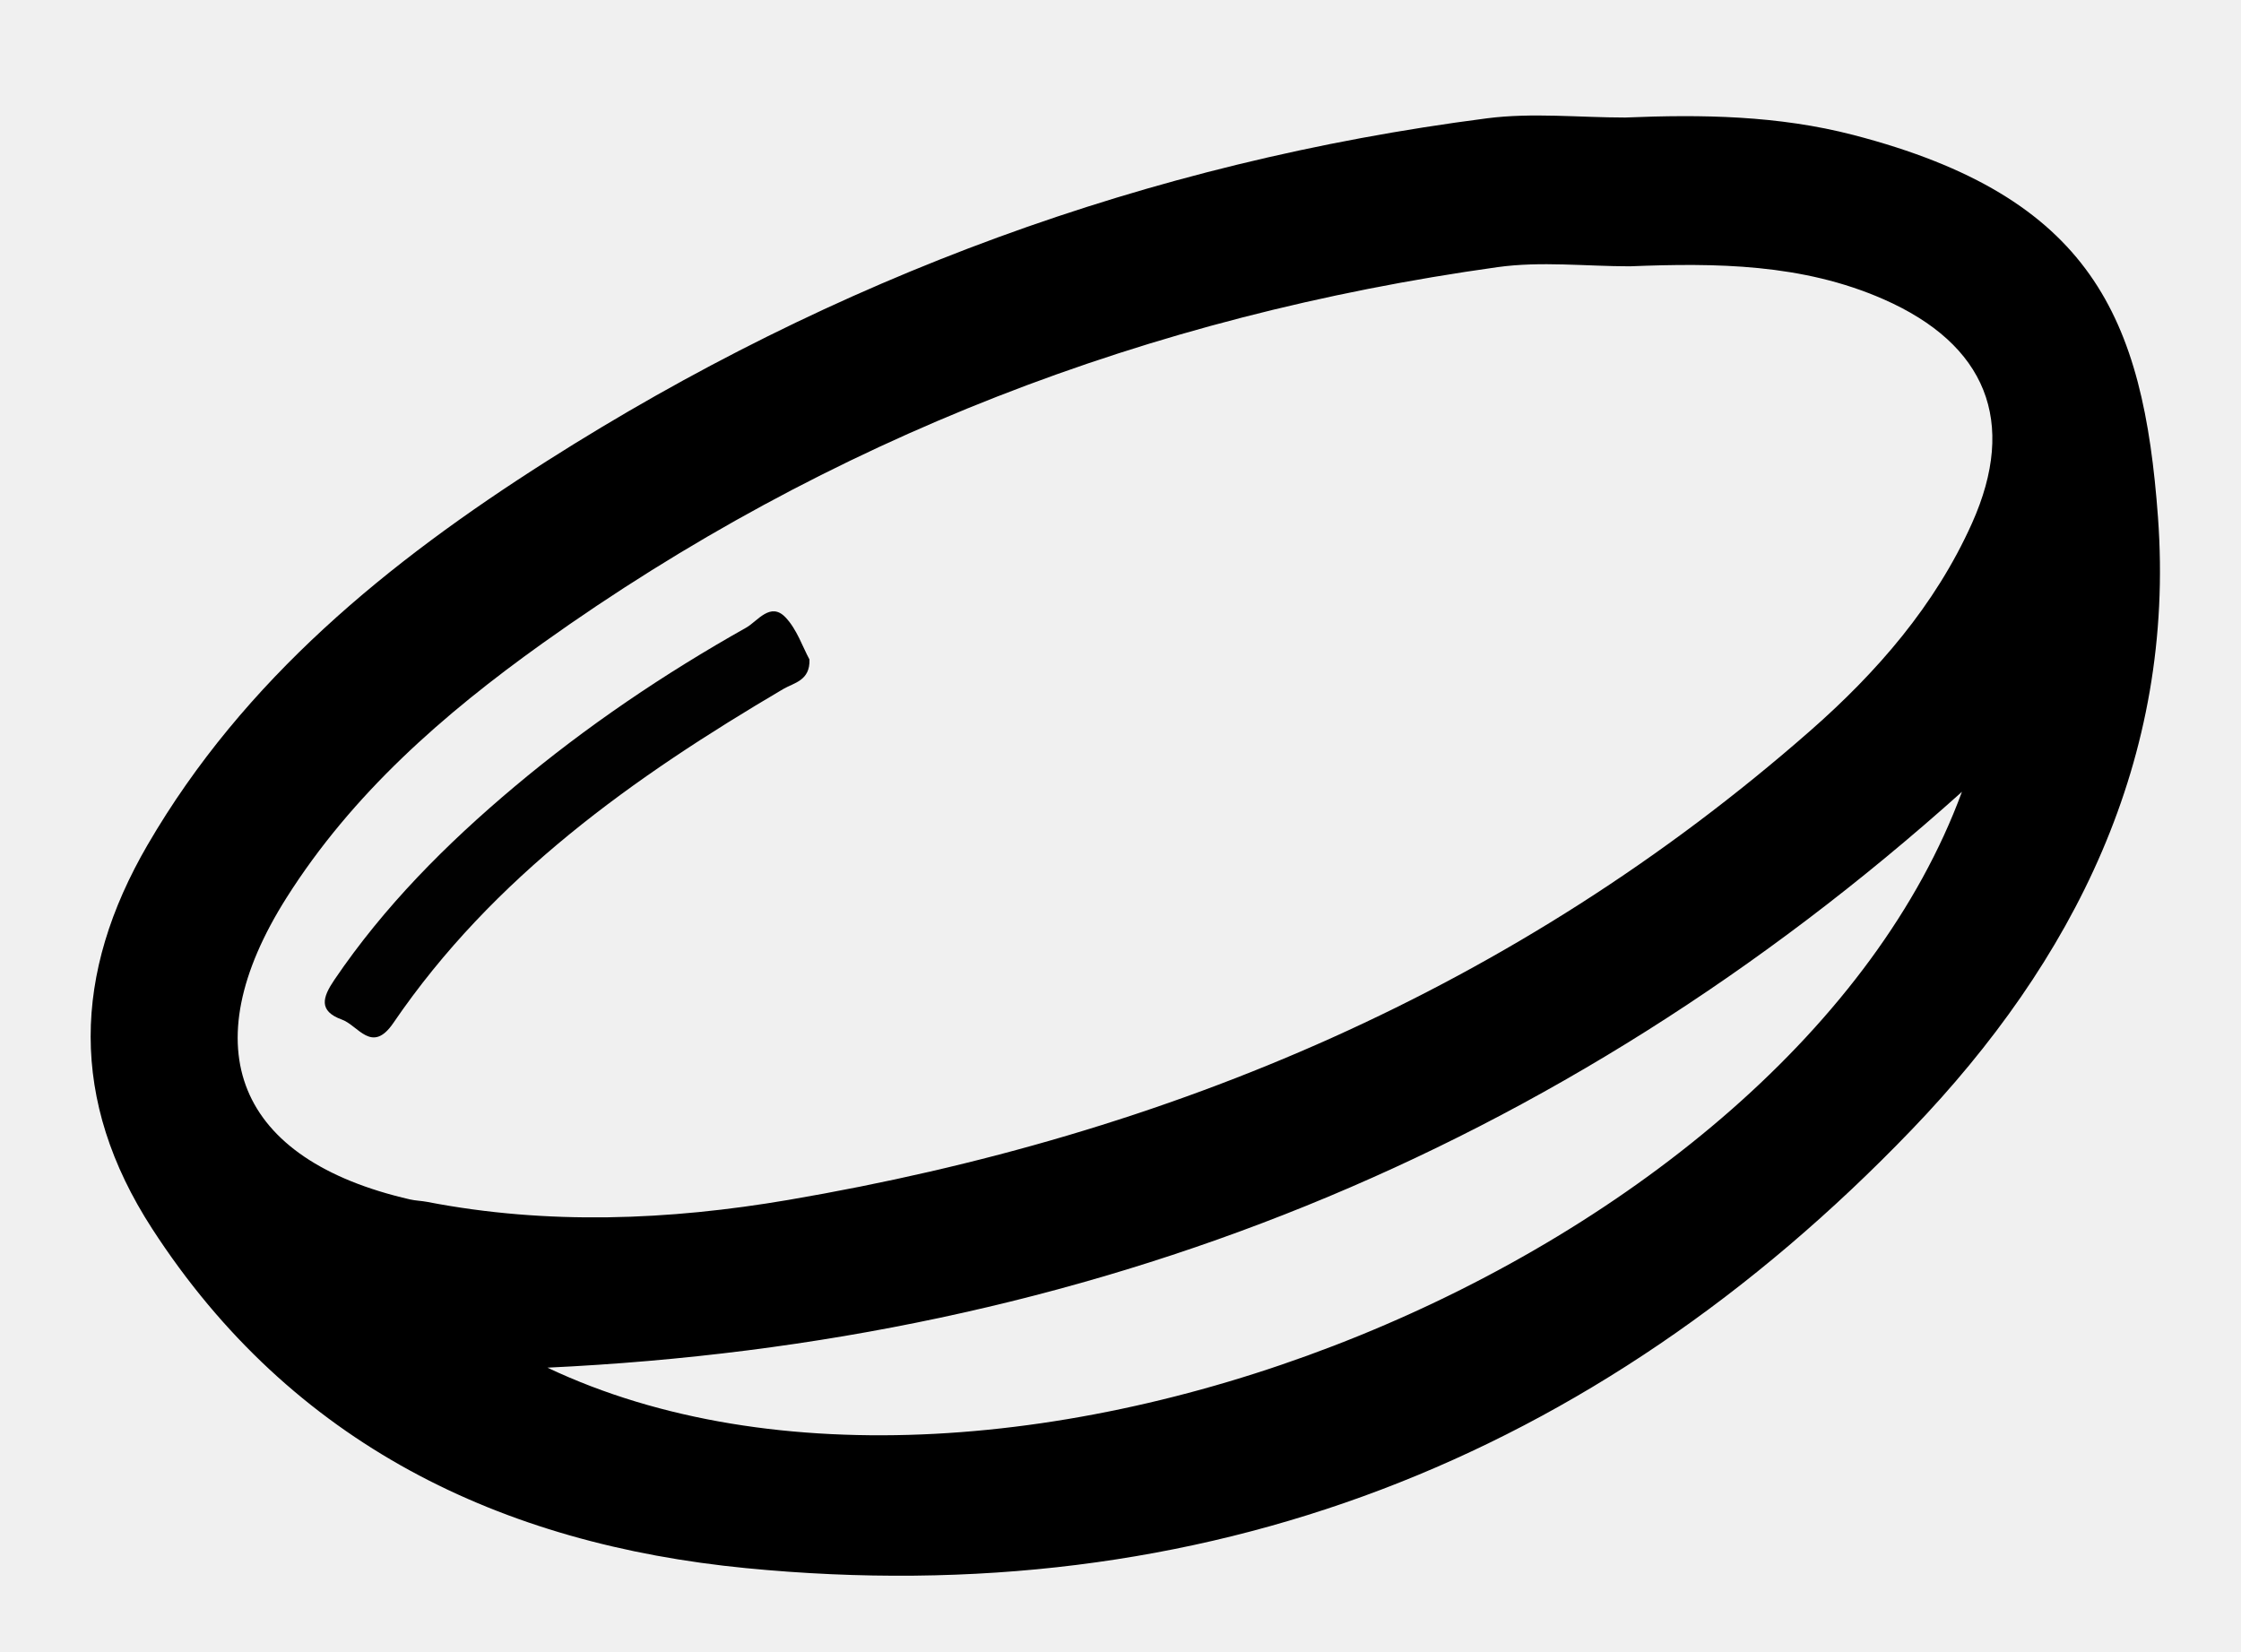
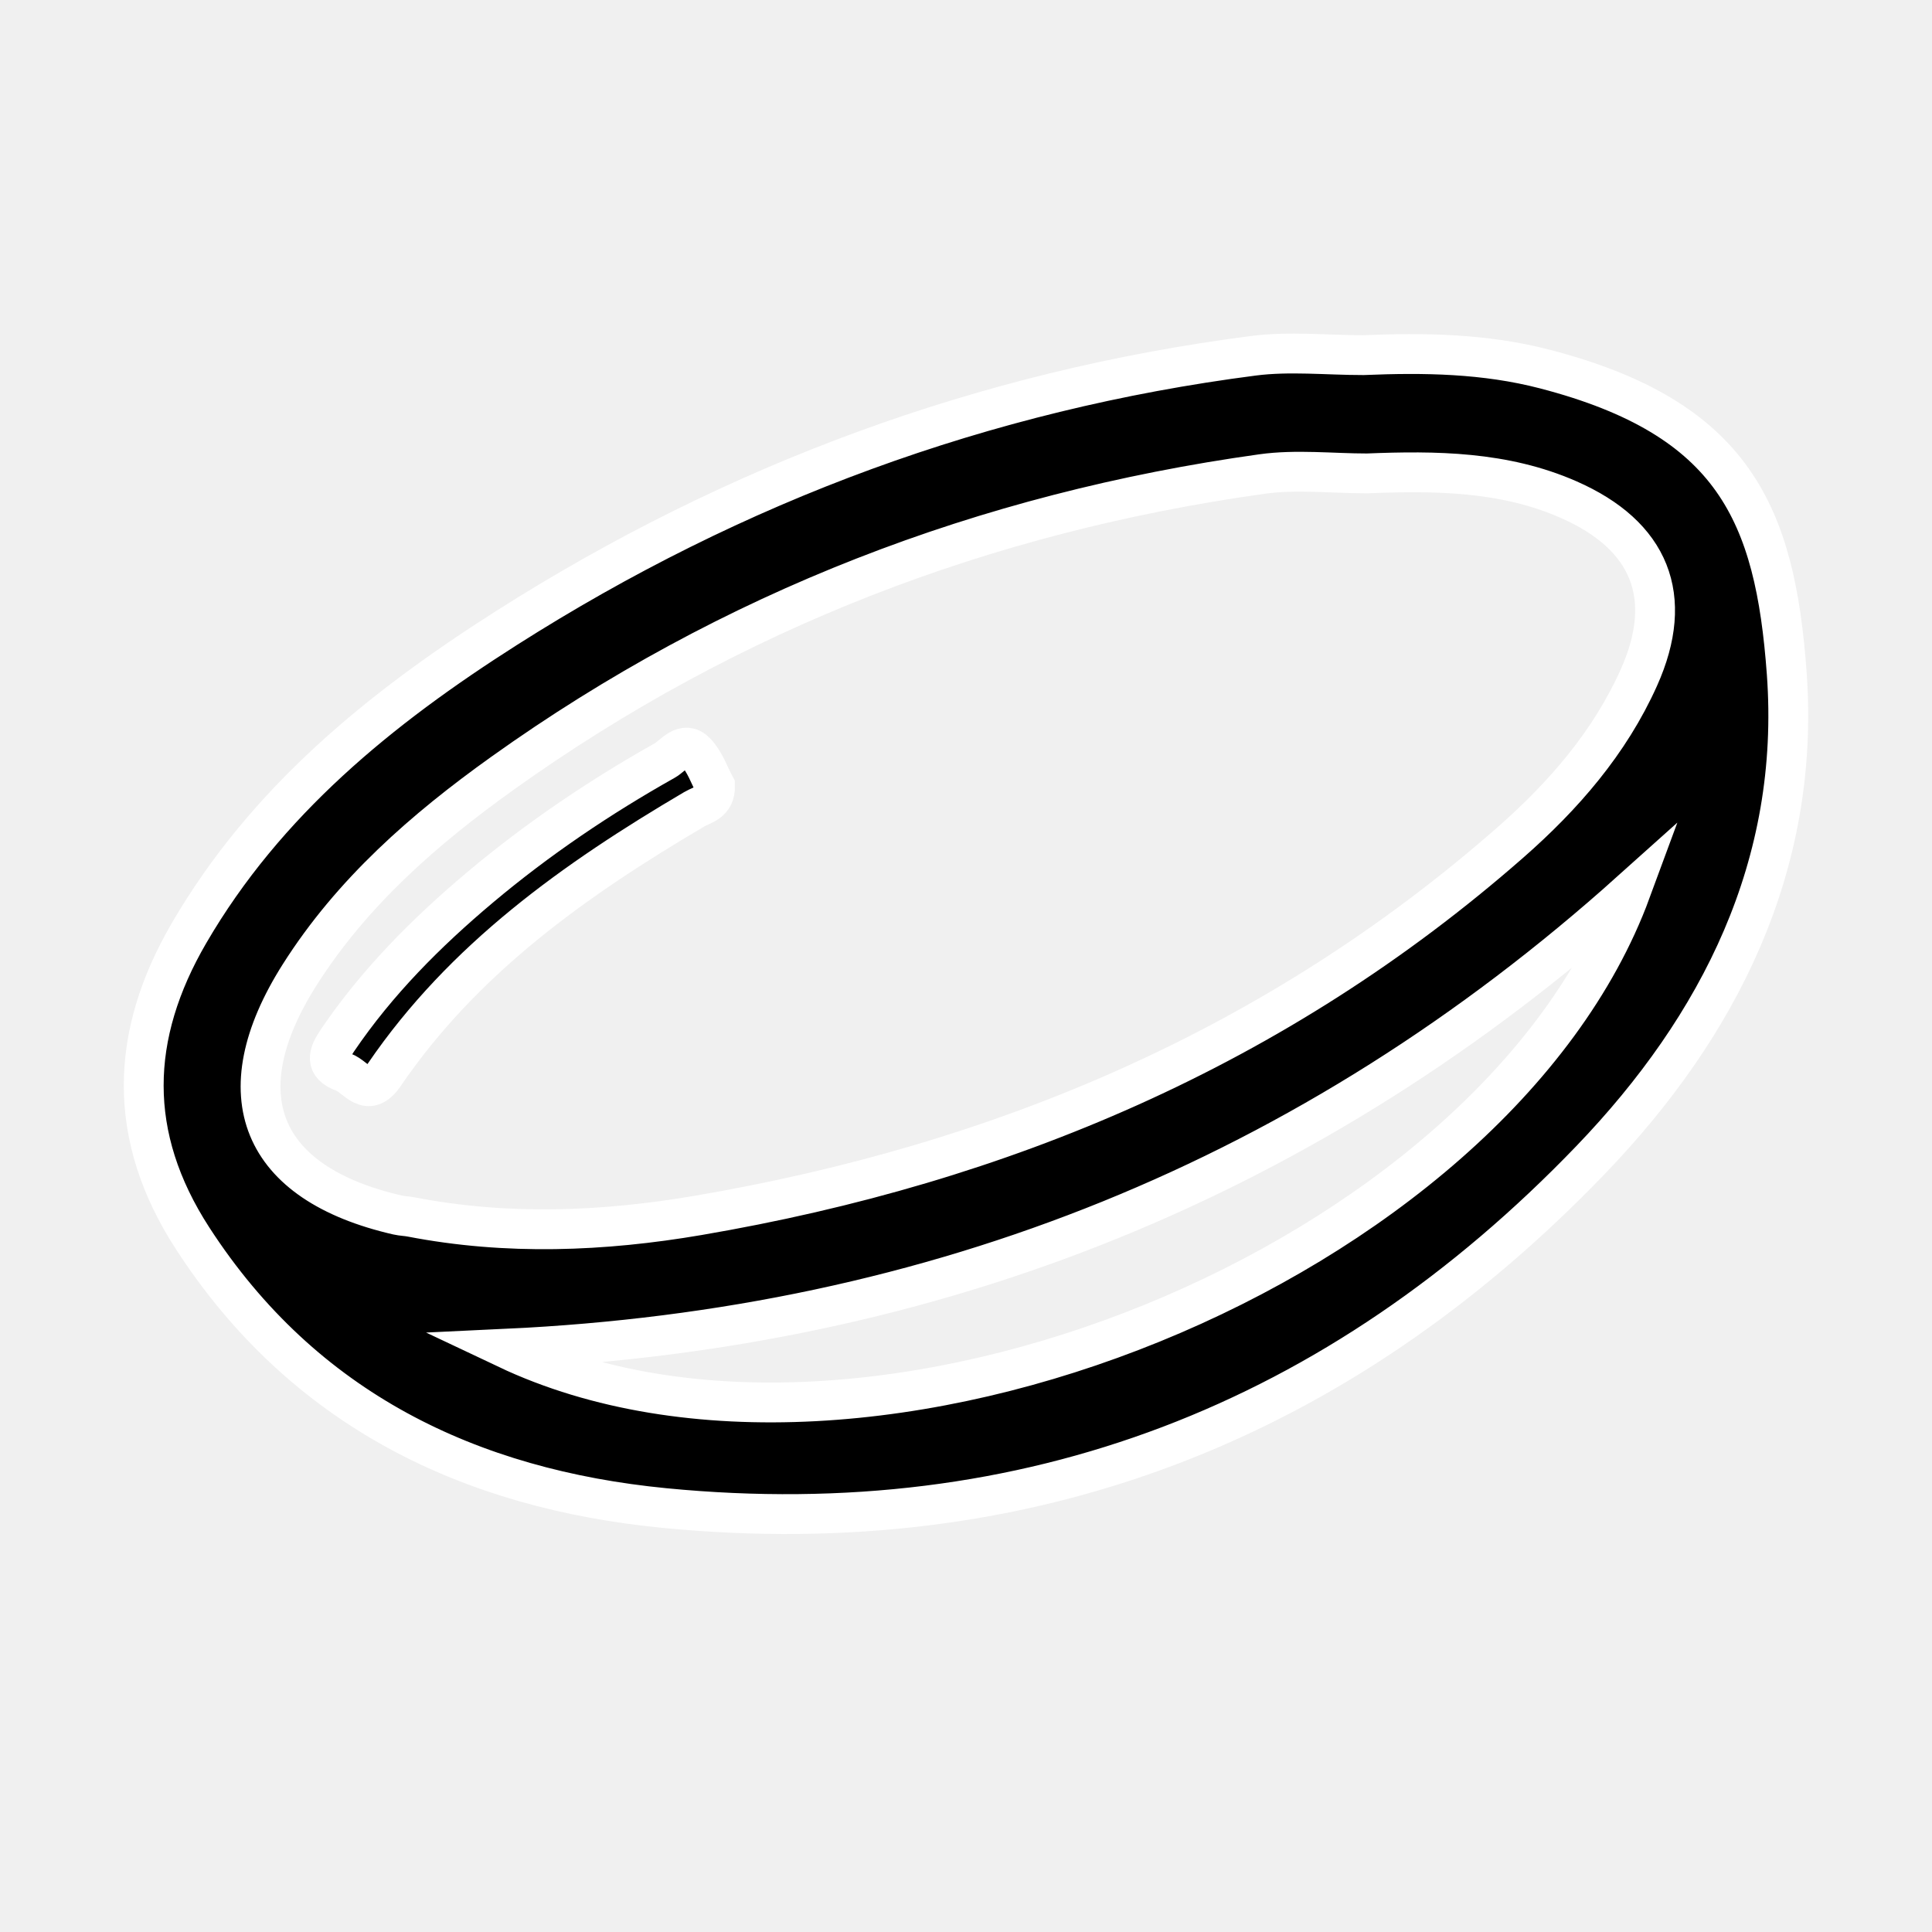
- <svg xmlns="http://www.w3.org/2000/svg" version="1.1" id="圖層_1" x="0px" y="0px" width="194px" height="143px" viewBox="0 0 194 143" enable-background="new 0 0 194 143" xml:space="preserve">
+ <svg xmlns="http://www.w3.org/2000/svg" version="1.1" id="圖層_1" x="0px" y="0px" width="194px" height="194px" viewBox="0 -25.5 194 194" enable-background="new 0 -25.5 194 194" xml:space="preserve">
  <g>
-     <path fill-rule="evenodd" clip-rule="evenodd" d="M186.813,44.777c-1.266-17.279-5.737-27.733-26.353-33.088   c-6.524-1.695-13.136-1.792-19.773-1.514c-3.993,0-8.042-0.438-11.97,0.069c-29.334,3.787-56.456,13.817-81.383,29.673   c-13.718,8.726-26.197,18.858-34.55,33.212C6.3,84.27,5.978,95.259,13.164,106.36c12.108,18.706,30.251,27.333,51.42,29.397   c39.614,3.865,73.429-9.368,100.882-37.929C179.497,83.231,188.346,65.72,186.813,44.777z M47.39,118.401   c46.822-2.202,87.568-18.563,122.452-49.853C154.907,109.074,86.533,136.932,47.39,118.401z M170.711,45.302   c-3.188,7.11-8.23,12.899-14.014,17.972c-25.435,22.311-55.374,34.962-88.446,40.605c-10.36,1.767-20.837,2.189-31.272,0.171   c-0.489-0.095-0.997-0.101-1.481-0.212c-14.984-3.441-18.95-13.069-10.689-26.126C30.51,68.7,38.404,61.808,46.962,55.694   c24.831-17.736,52.527-28.355,82.684-32.568c3.75-0.523,7.636-0.071,11.459-0.071c7.452-0.3,14.922-0.234,21.942,2.849   C171.928,29.803,174.663,36.487,170.711,45.302z" />
-     <path fill-rule="evenodd" clip-rule="evenodd" fill="#010101" d="M70.075,57.093c0.063,1.844-1.354,2.016-2.276,2.56   C54.831,67.291,42.687,75.9,34.049,88.564c-1.852,2.714-3.022,0.224-4.446-0.293c-2.063-0.748-1.678-1.938-0.663-3.437   c4.329-6.386,9.708-11.78,15.58-16.714c6.244-5.244,12.979-9.793,20.079-13.785c0.981-0.552,2.092-2.267,3.404-0.886   C68.993,54.492,69.483,56.009,70.075,57.093z" />
+     <path stroke="#FFFFFF" stroke-width="4" stroke-miterlimit="10" d="M179.41,42.059c-1.167-15.929-5.288-25.566-24.293-30.502   c-6.015-1.562-12.109-1.652-18.228-1.396c-3.682,0-7.414-0.404-11.035,0.064c-27.041,3.491-52.043,12.737-75.022,27.354   c-12.646,8.044-24.149,17.384-31.85,30.617c-5.978,10.27-6.274,20.4,0.35,30.633c11.162,17.245,27.887,25.198,47.401,27.101   c36.518,3.563,67.691-8.636,92.998-34.965C172.666,77.507,180.823,61.365,179.41,42.059z M50.884,109.929   c43.162-2.029,80.725-17.112,112.882-45.957C149.998,101.331,86.968,127.012,50.884,109.929z M164.566,42.543   c-2.938,6.554-7.587,11.891-12.918,16.567c-23.448,20.567-51.047,32.23-81.534,37.432c-9.55,1.63-19.208,2.019-28.828,0.157   c-0.45-0.087-0.919-0.093-1.365-0.195c-13.813-3.172-17.469-12.047-9.854-24.084c5.255-8.307,12.532-14.661,20.422-20.297   c22.89-16.35,48.421-26.139,76.223-30.022c3.457-0.482,7.039-0.065,10.563-0.065c6.868-0.277,13.755-0.216,20.227,2.626   C165.688,28.255,168.21,34.417,164.566,42.543z" />
+     <path fill="#010101" stroke="#FFFFFF" stroke-width="4" stroke-miterlimit="10" d="M71.796,53.412   c0.058,1.7-1.248,1.859-2.099,2.36C57.743,62.813,46.548,70.75,38.585,82.425c-1.707,2.5-2.786,0.206-4.098-0.271   c-1.902-0.689-1.547-1.787-0.611-3.169c3.991-5.888,8.949-10.858,14.362-15.408c5.756-4.834,11.965-9.027,18.51-12.708   c0.904-0.509,1.928-2.09,3.138-0.816C70.798,51.015,71.25,52.413,71.796,53.412z" />
  </g>
</svg>
